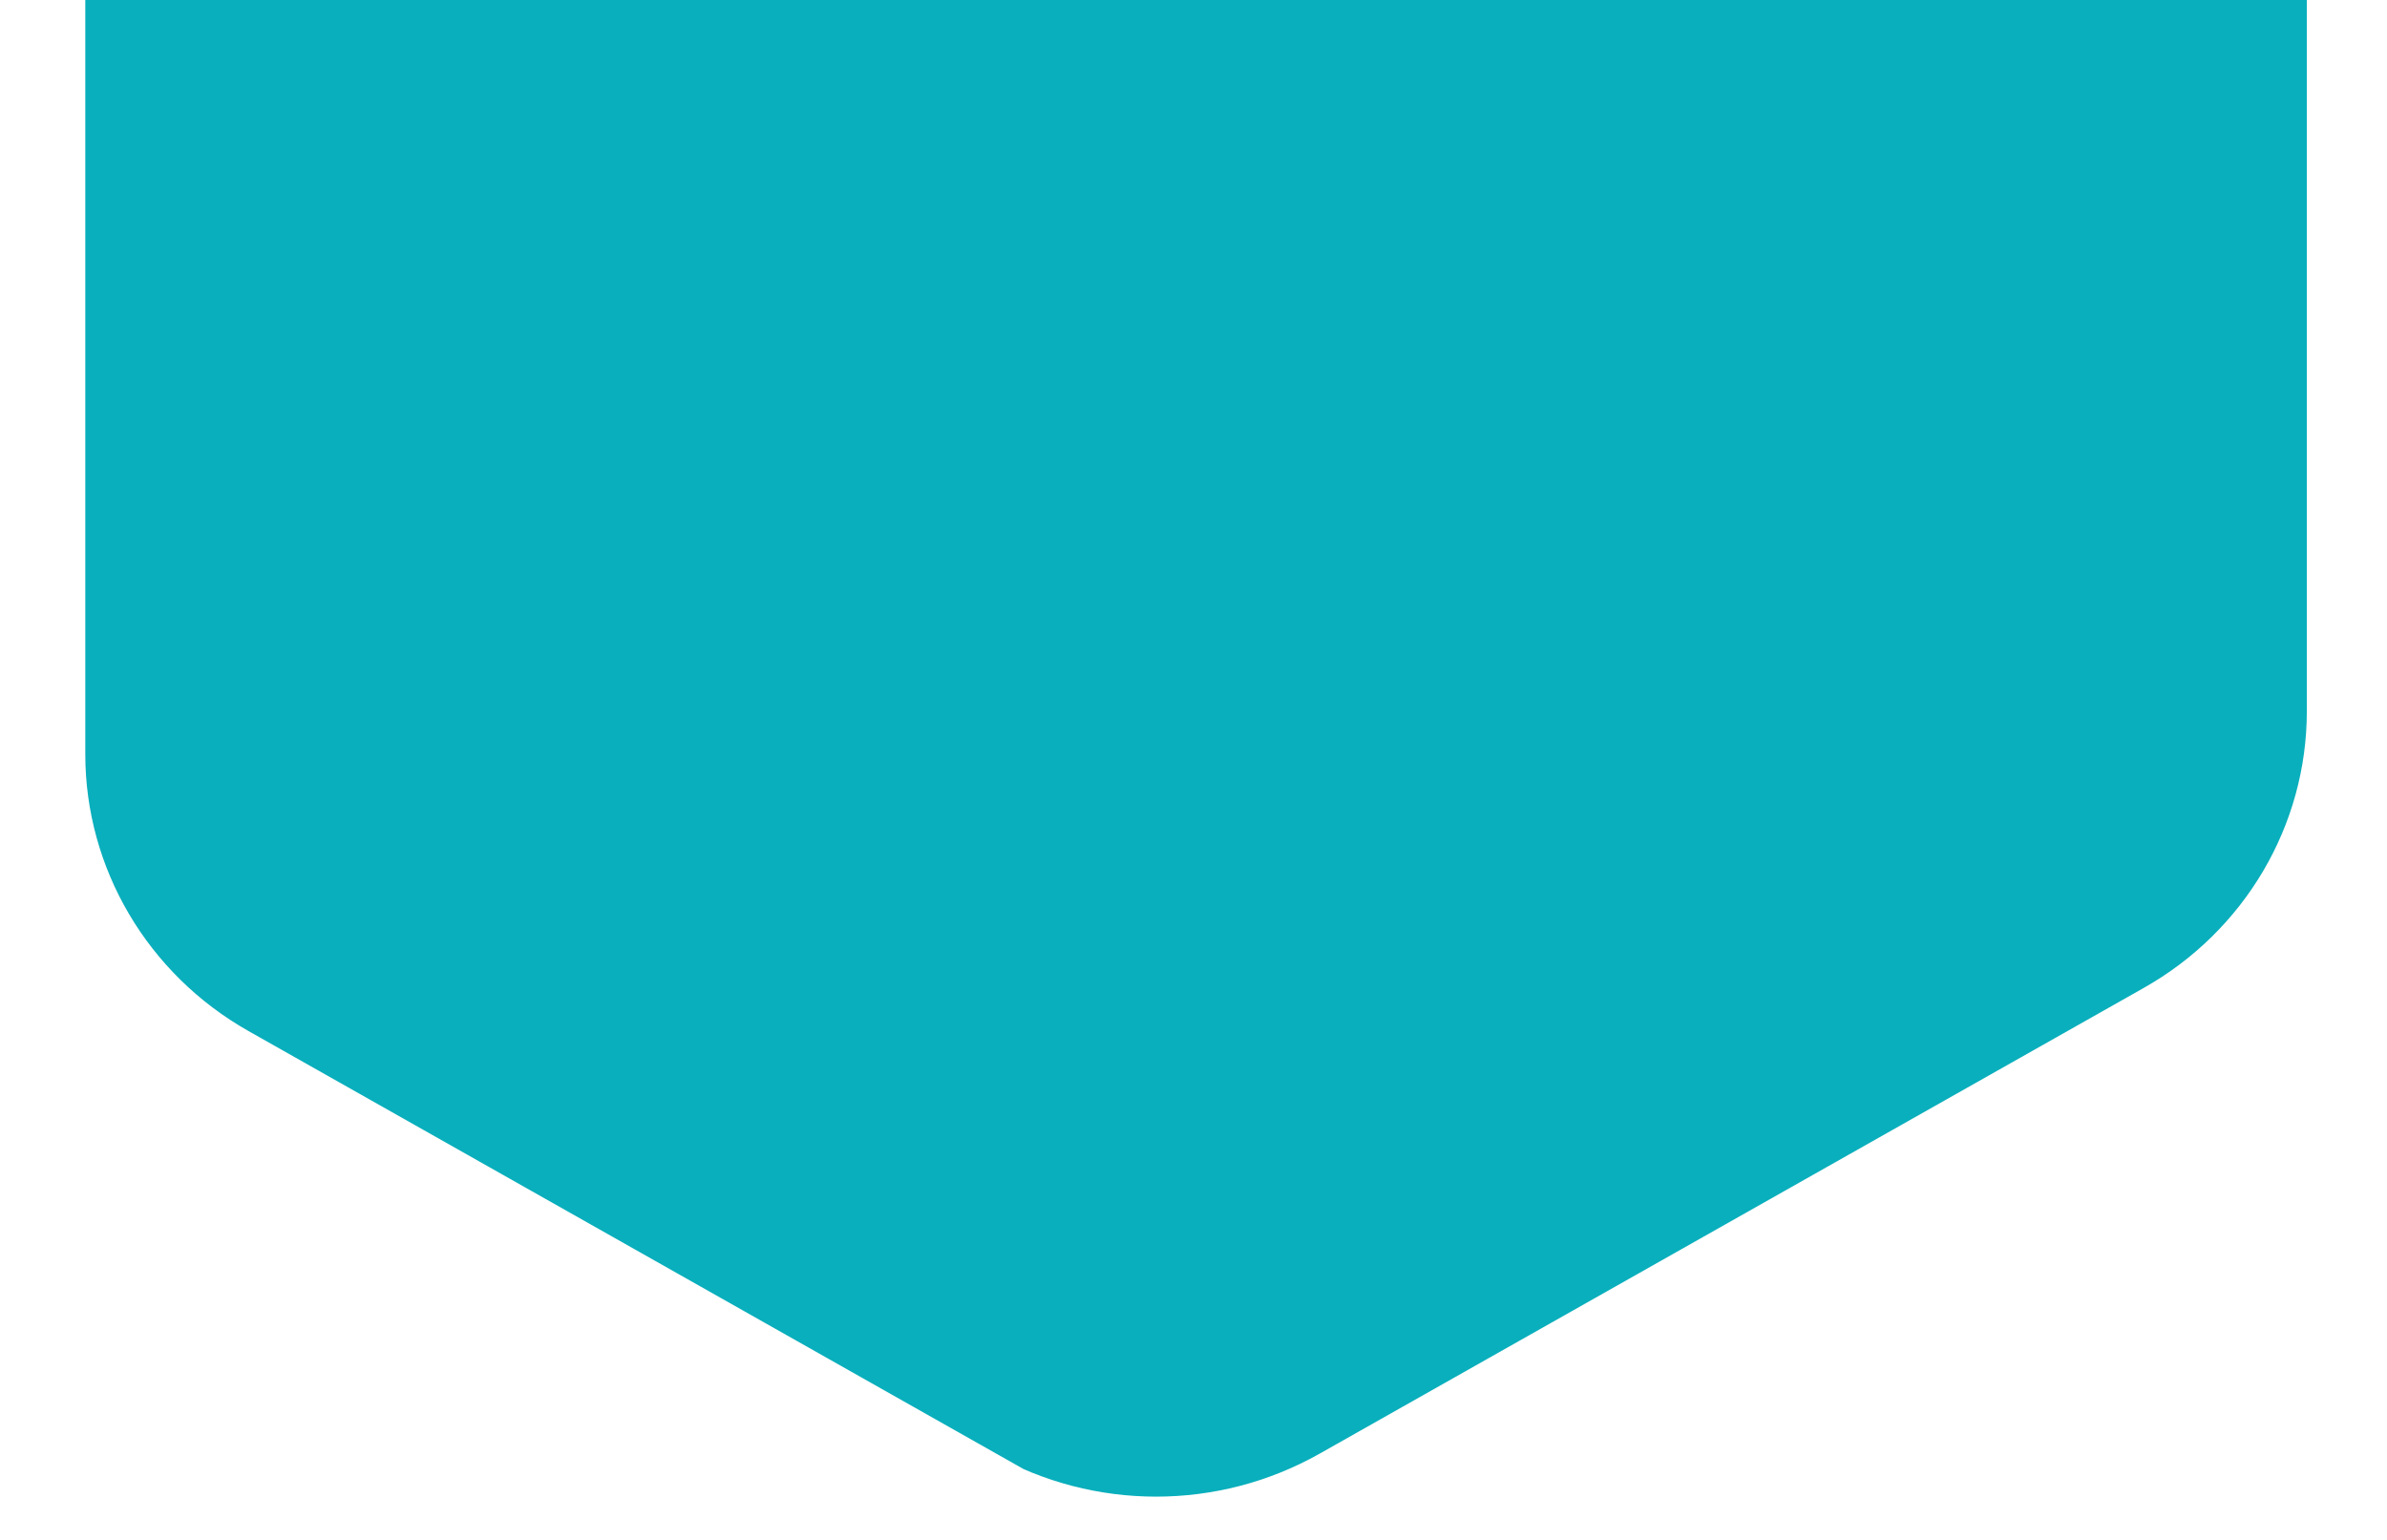
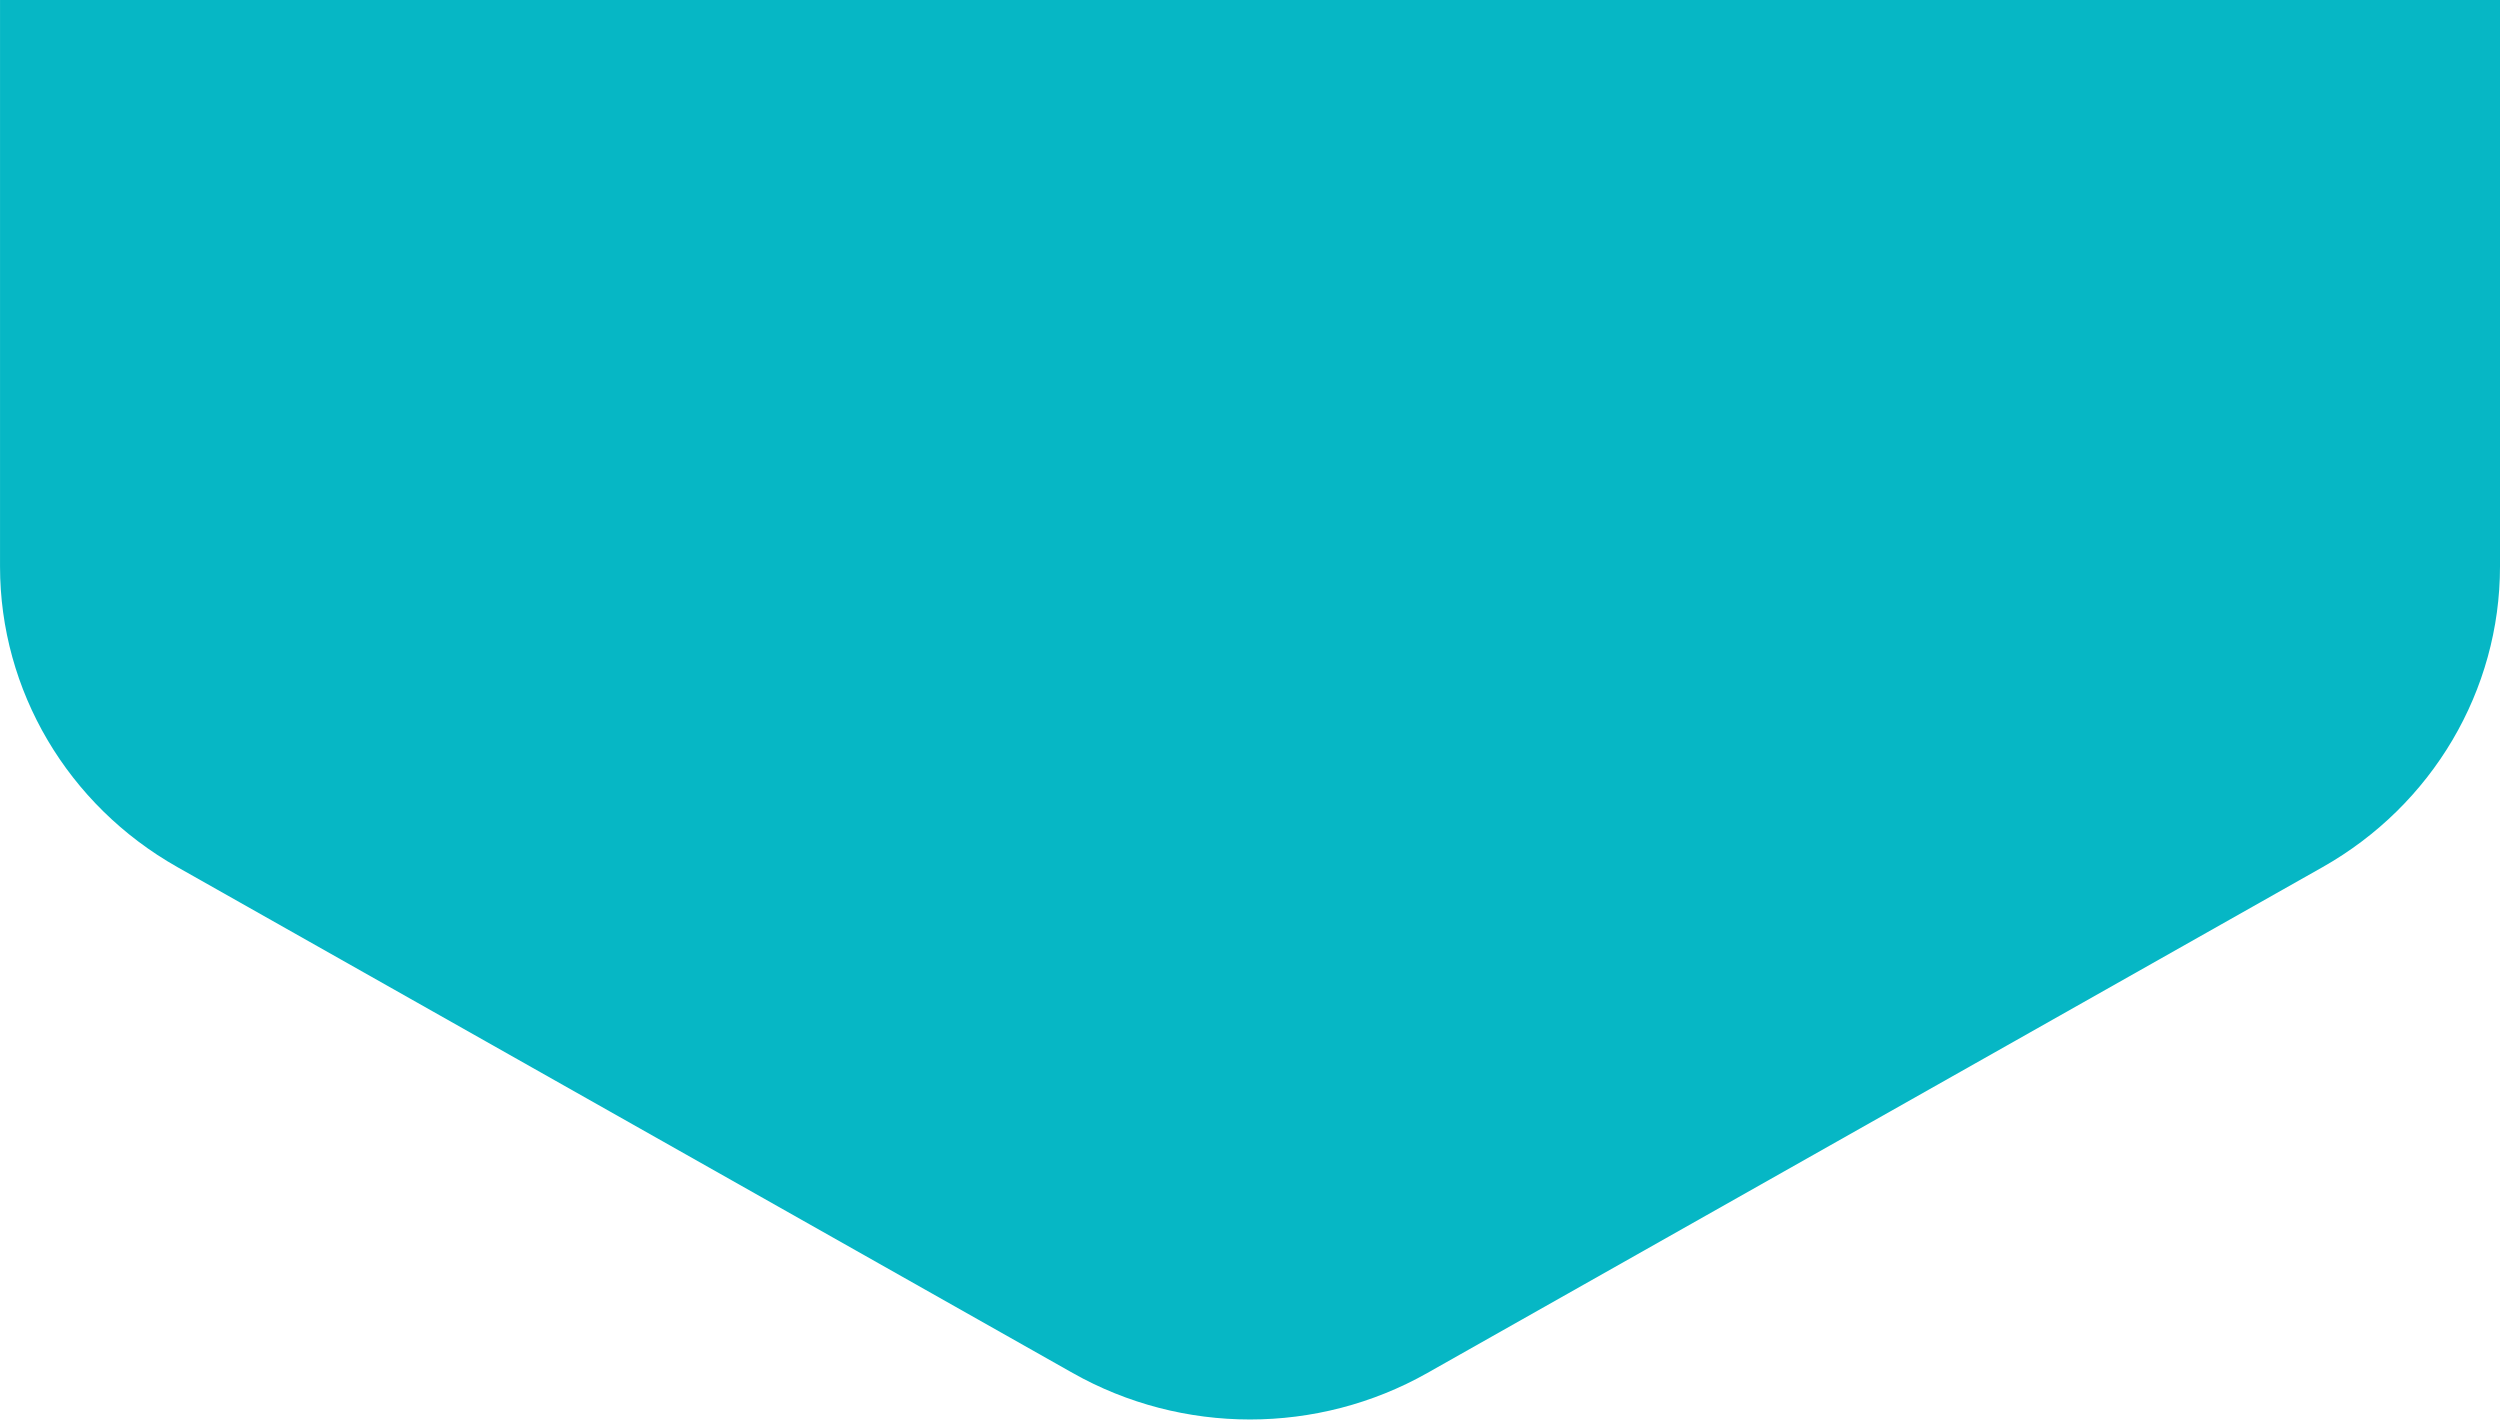
- <svg xmlns="http://www.w3.org/2000/svg" viewBox="0 0 1164.2 751">
+ <svg xmlns="http://www.w3.org/2000/svg" preserveAspectRatio="xMidYMid" width="1122.59" height="637.41" viewBox="0 0 1122.59 637.41">
  <defs>
-     <clipPath id="a">
-       <path d="M1045.6-242.4l-402-227.2a162.3,162.3,0,0,0-159.3,0L82.3-242.4C33-214.5,2.6-163.1,2.6-107.4V346.9c0,55.7,30.4,107.2,79.6,135l402,227.2a162.3,162.3,0,0,0,159.3,0l402-227.2c49.3-27.8,79.6-79.3,79.6-135V-107.4C1125.2-163.1,1094.9-214.5,1045.6-242.4Z" style="fill: none" />
-     </clipPath>
+     <style>
+       .cls-1 {
+         fill: #06b7c5;
+         fill-rule: evenodd;
+       }
+     </style>
  </defs>
-   <g style="clip-path: url(#a)">
-     <path d="M1084.6-221.4l-402-227.2a162.3,162.3,0,0,0-159.3,0l-402,227.2C72-193.5,41.6-142.1,41.6-86.4V367.9c0,55.7,30.4,107.2,79.6,135l402,227.2a162.3,162.3,0,0,0,159.3,0l402-227.2c49.3-27.8,79.6-79.3,79.6-135V-86.4C1164.2-142.1,1133.9-193.5,1084.6-221.4Z" style="fill: #09afbc" />
-   </g>
+   <path d="M1042.955,389.357 L640.938,616.514 C591.655,644.362 530.939,644.362 481.665,616.514 L79.648,389.357 C30.365,361.509 0.011,310.044 0.011,254.349 L0.011,0.000 L1122.591,0.000 L1122.591,254.349 C1122.591,310.044 1092.230,361.509 1042.955,389.357 Z" class="cls-1" />
</svg>
